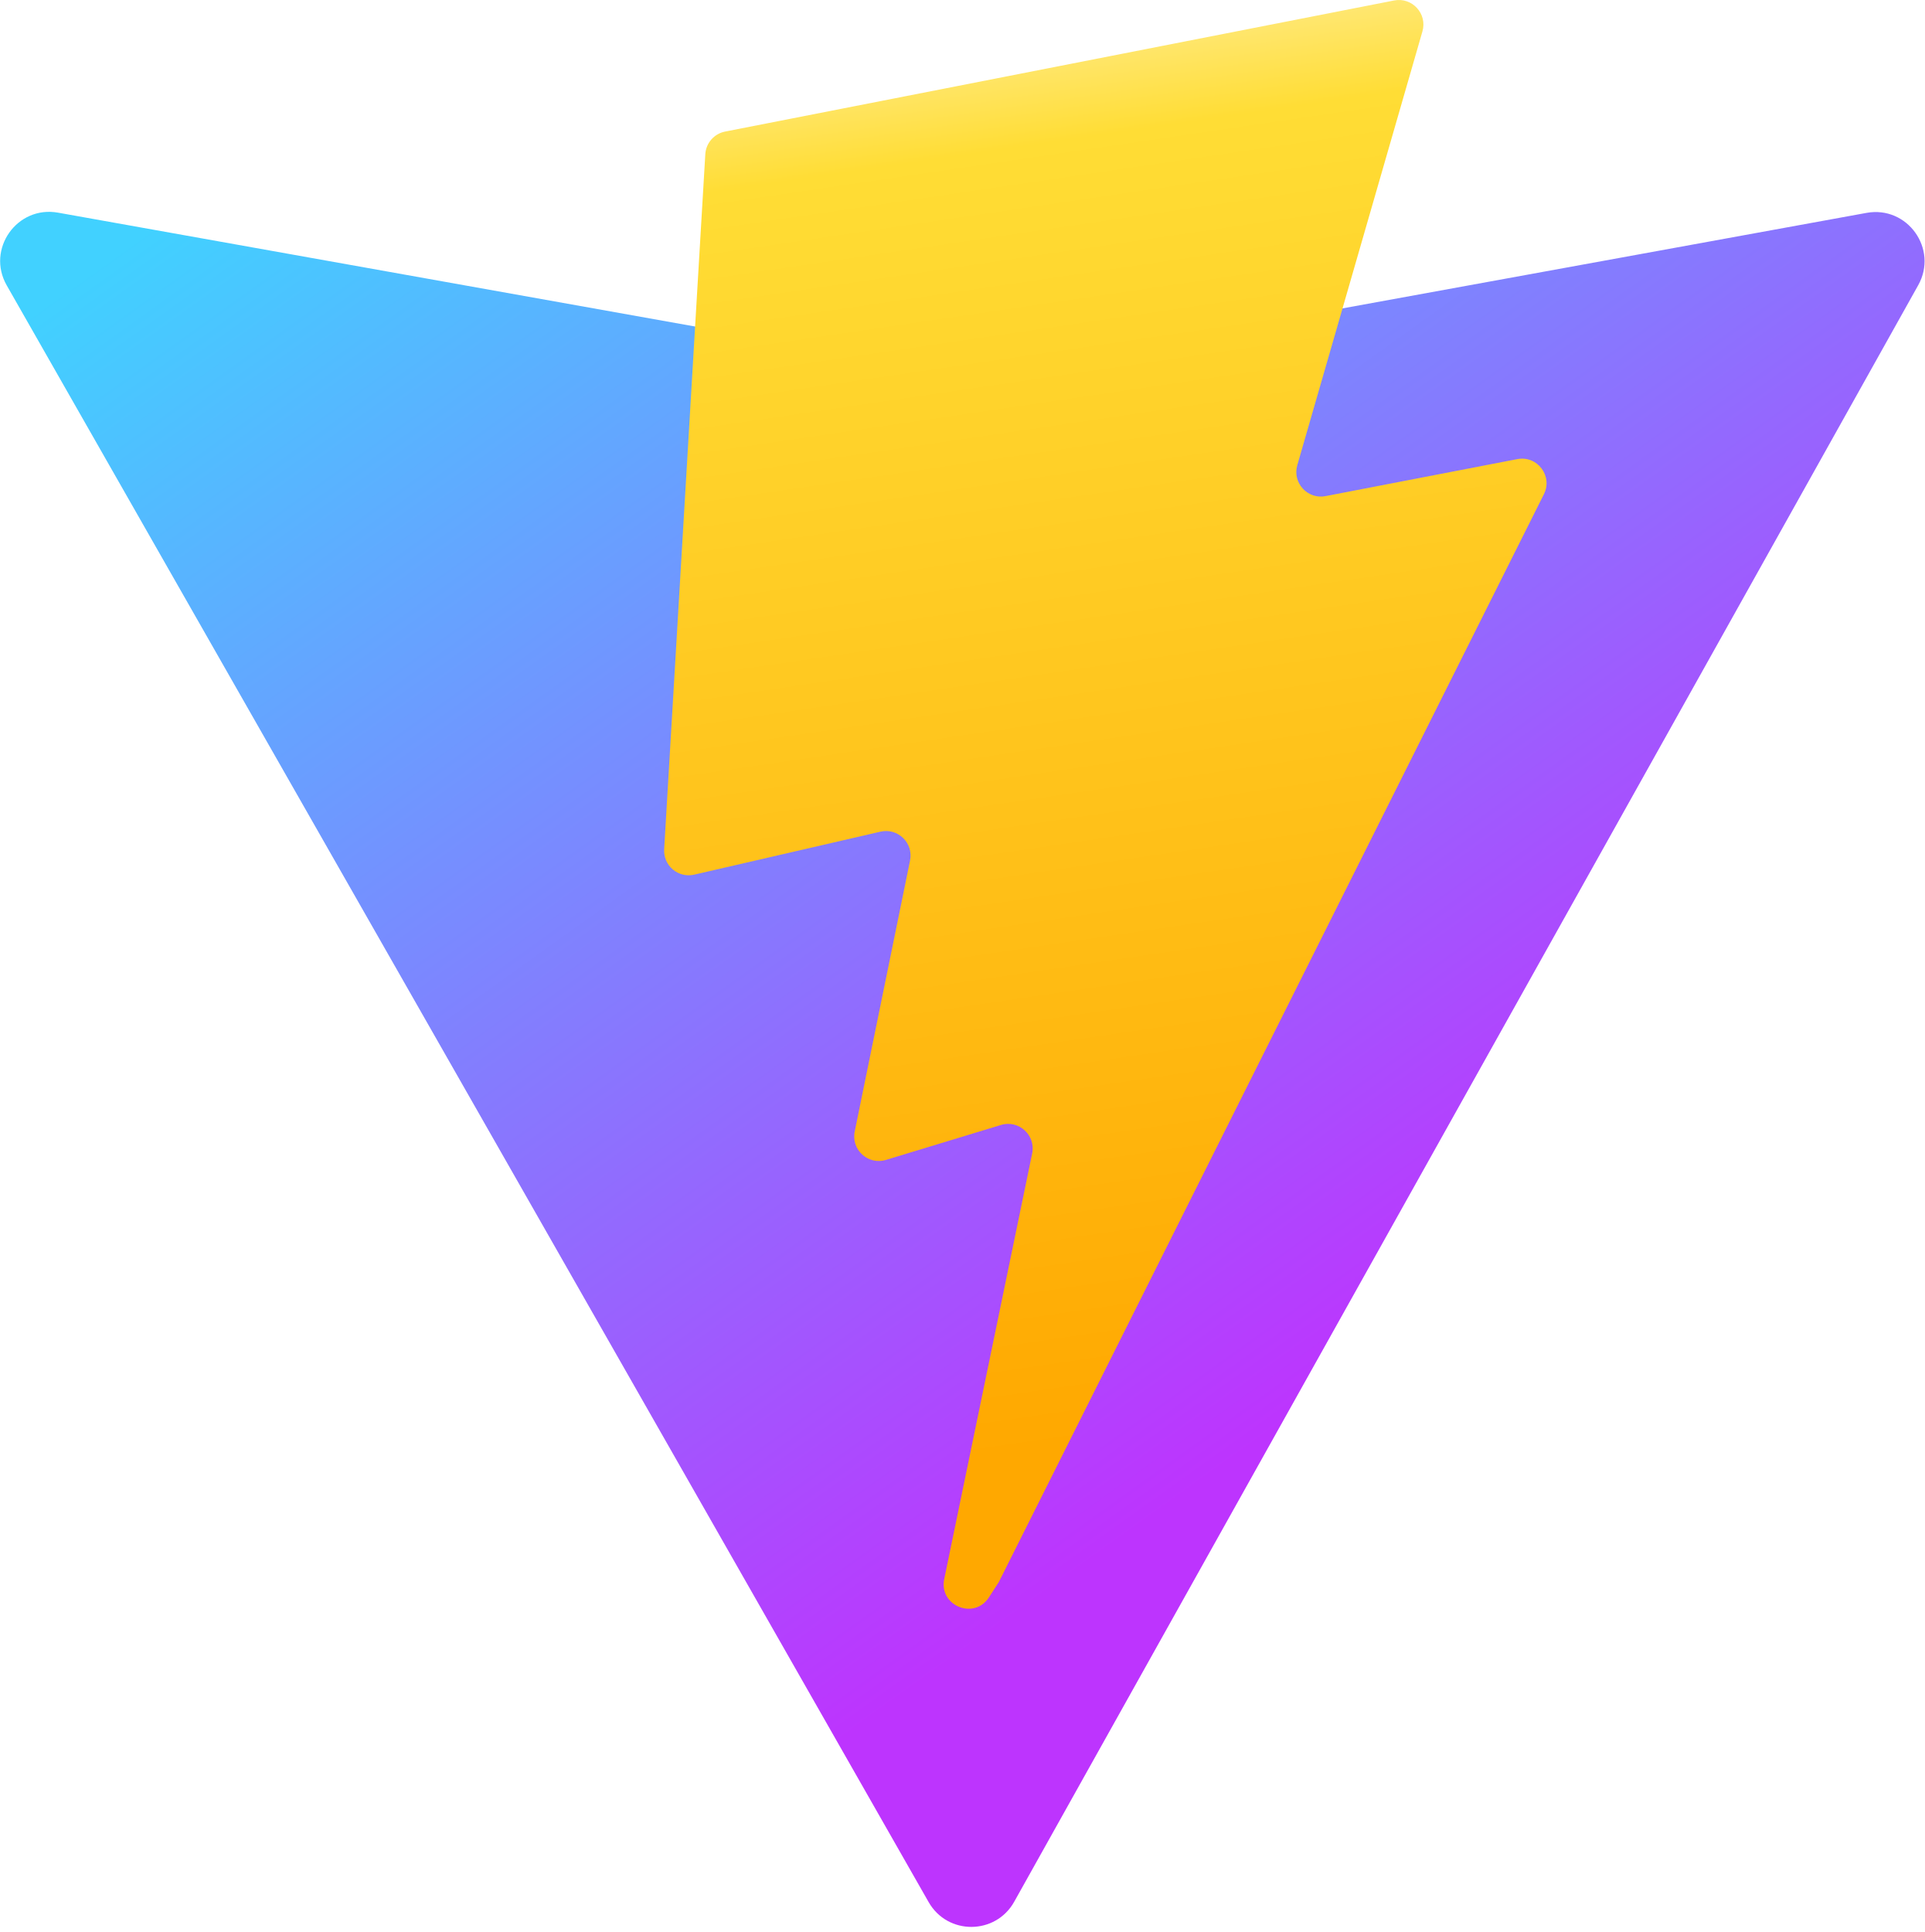
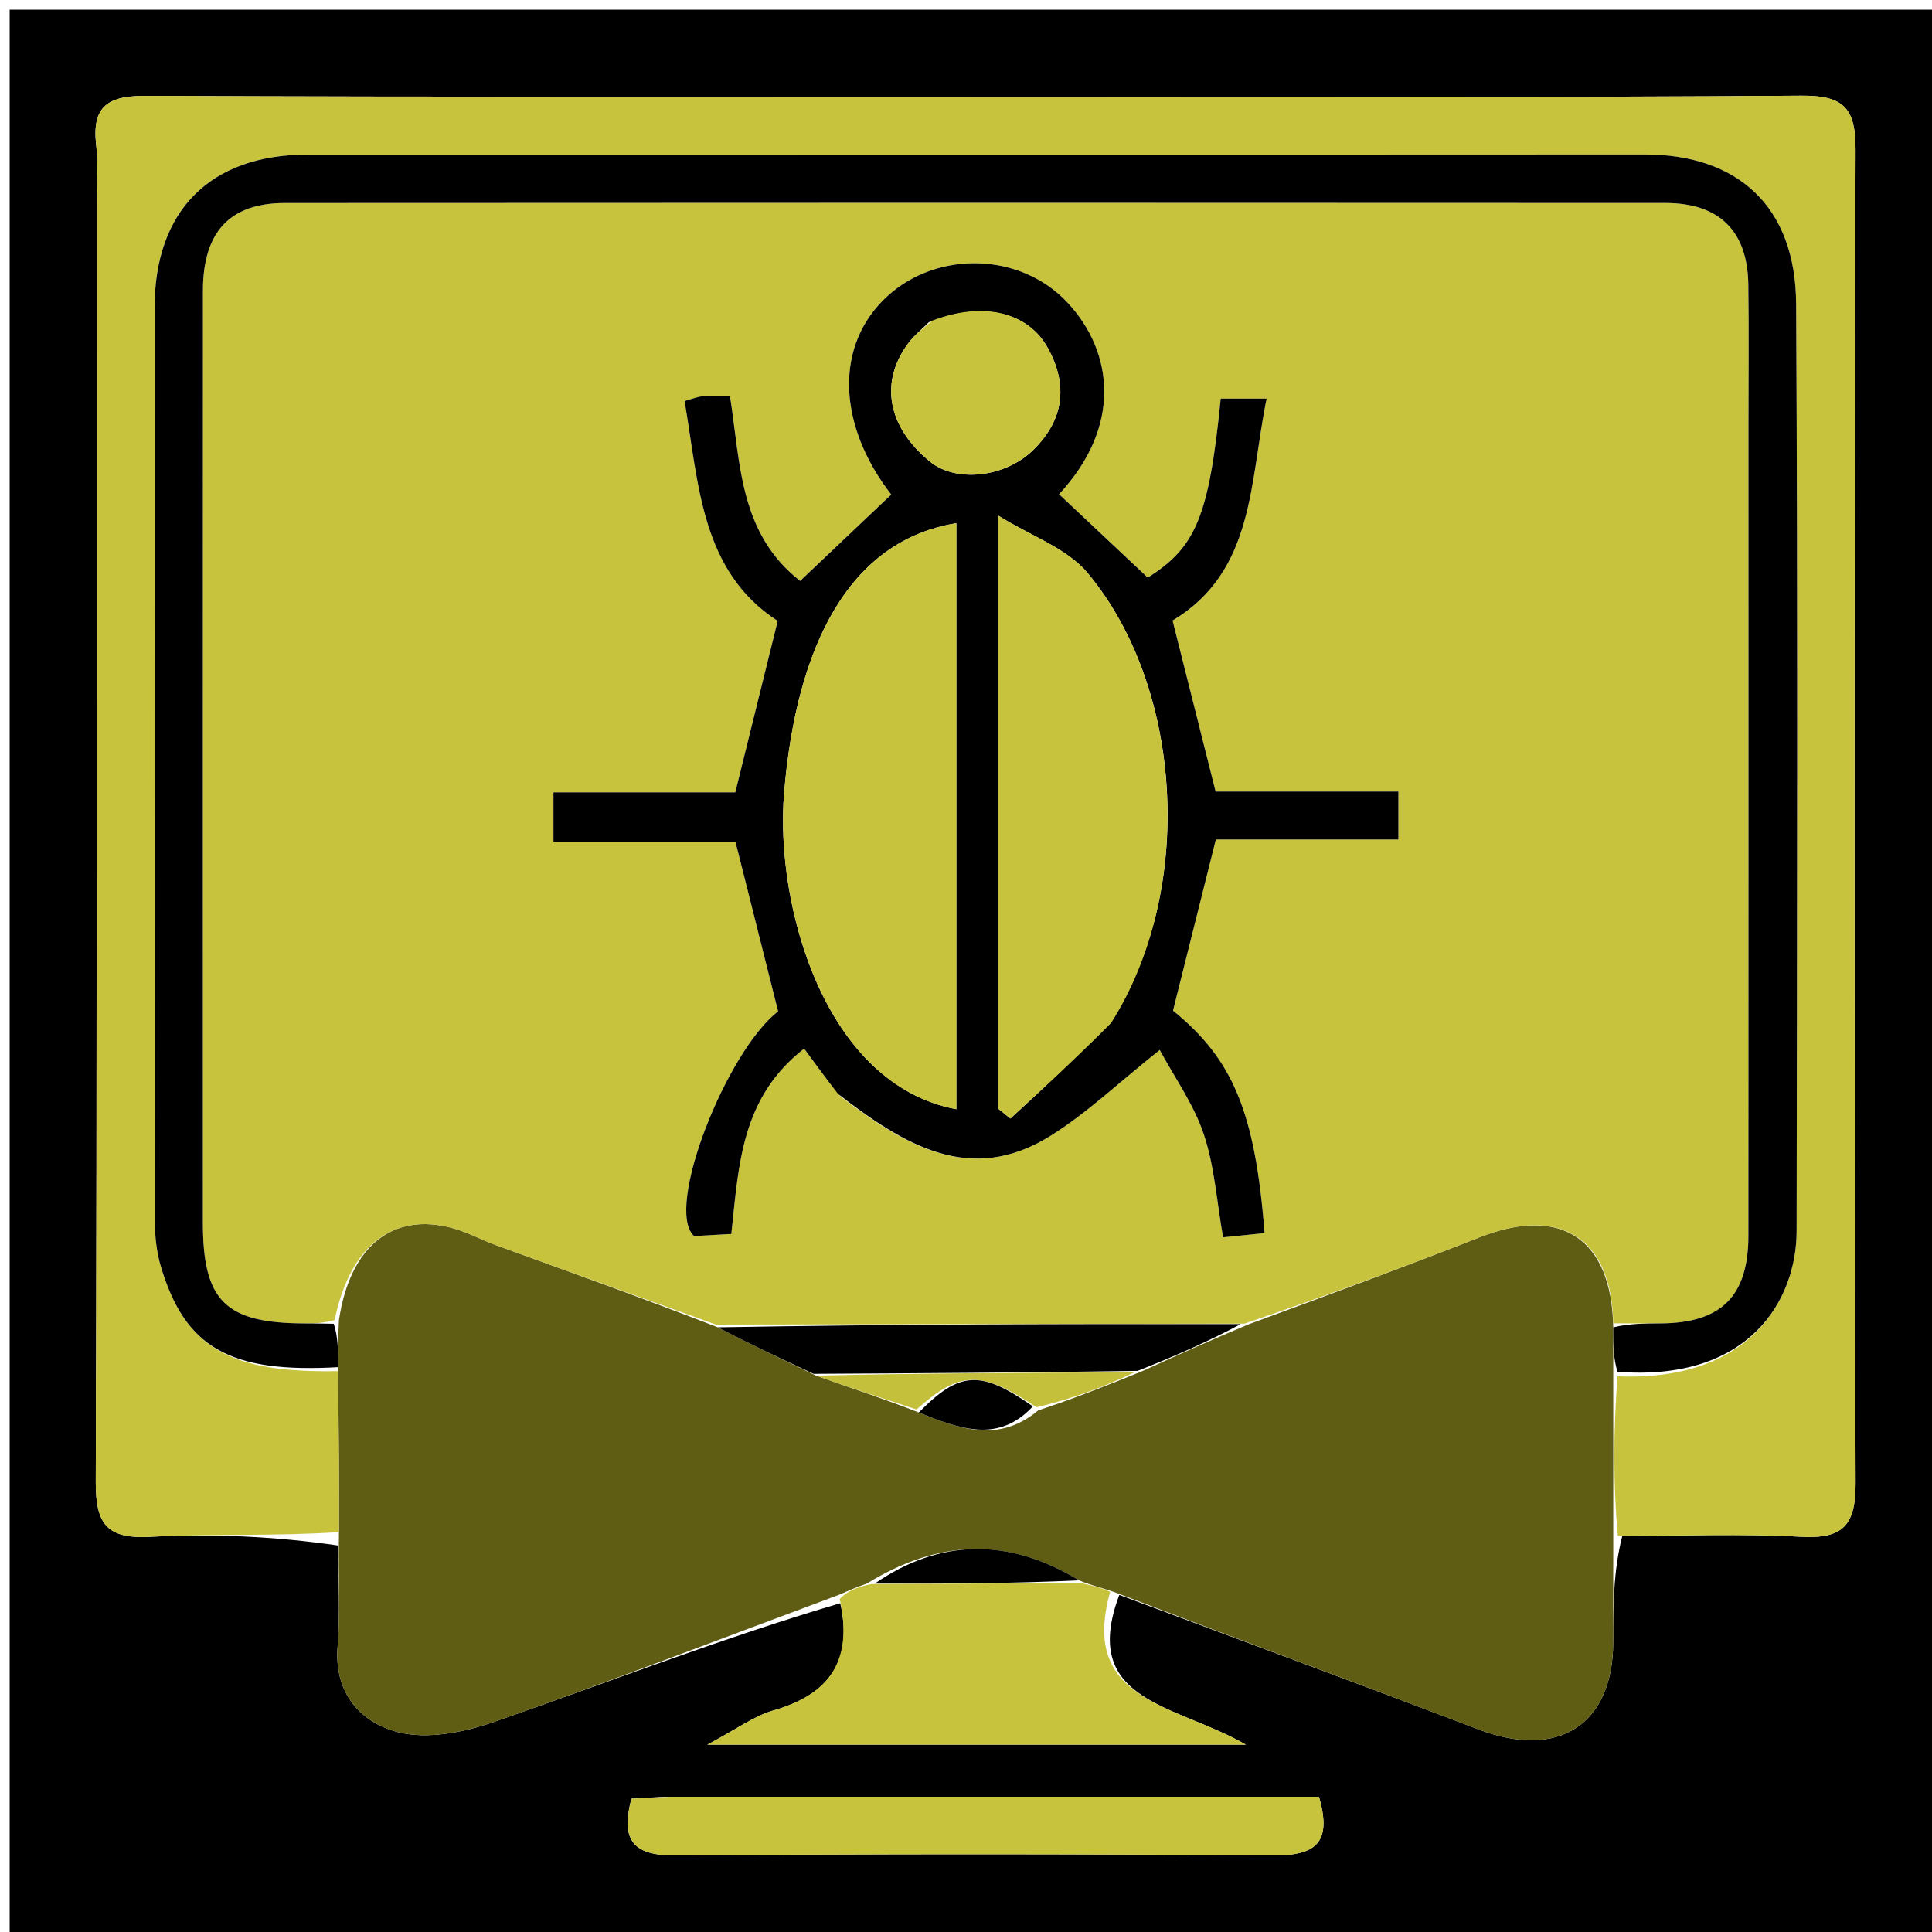
- <svg xmlns="http://www.w3.org/2000/svg" aria-hidden="true" role="img" class="iconify iconify--logos" width="31.88" height="32" preserveAspectRatio="xMidYMid meet" viewBox="0 0 256 257">
-   <defs>
-     <linearGradient id="IconifyId1813088fe1fbc01fb466" x1="-.828%" x2="57.636%" y1="7.652%" y2="78.411%">
-       <stop offset="0%" stop-color="#41D1FF" />
-       <stop offset="100%" stop-color="#BD34FE" />
-     </linearGradient>
-     <linearGradient id="IconifyId1813088fe1fbc01fb467" x1="43.376%" x2="50.316%" y1="2.242%" y2="89.03%">
-       <stop offset="0%" stop-color="#FFEA83" />
-       <stop offset="8.333%" stop-color="#FFDD35" />
-       <stop offset="100%" stop-color="#FFA800" />
-     </linearGradient>
-   </defs>
-   <path fill="url(#IconifyId1813088fe1fbc01fb466)" d="M255.153 37.938L134.897 252.976c-2.483 4.44-8.862 4.466-11.382.048L.875 37.958c-2.746-4.814 1.371-10.646 6.827-9.67l120.385 21.517a6.537 6.537 0 0 0 2.322-.004l117.867-21.483c5.438-.991 9.574 4.796 6.877 9.62Z" />
-   <path fill="url(#IconifyId1813088fe1fbc01fb467)" d="M185.432.063L96.44 17.501a3.268 3.268 0 0 0-2.634 3.014l-5.474 92.456a3.268 3.268 0 0 0 3.997 3.378l24.777-5.718c2.318-.535 4.413 1.507 3.936 3.838l-7.361 36.047c-.495 2.426 1.782 4.5 4.151 3.78l15.304-4.649c2.372-.72 4.652 1.36 4.15 3.788l-11.698 56.621c-.732 3.542 3.979 5.473 5.943 2.437l1.313-2.028l72.516-144.72c1.215-2.423-.88-5.186-3.54-4.672l-25.505 4.922c-2.396.462-4.435-1.77-3.759-4.114l16.646-57.705c.677-2.35-1.37-4.583-3.769-4.113Z" />
+ <svg xmlns="http://www.w3.org/2000/svg" version="1.1" id="Layer_1" x="0px" y="0px" width="100%" viewBox="0 0 200 200" enable-background="new 0 0 200 200" xml:space="preserve">
+   <path fill="#000000" opacity="1" stroke="none" d=" M201,53   C201,102.667 201,151.833 201,201   C134.333,201 67.667,201 1,201   C1,134.333 1,67.667 1,1   C67.667,1 134.333,1 201,1   C201,18.167 201,35.333 201,53  M167.94,158.998   C174.102,158.999 180.278,158.747 186.422,159.085   C190.807,159.327 192.107,157.899 192.092,153.471   C191.942,107.505 191.945,61.538 192.089,15.572   C192.103,11.206 190.896,9.871 186.468,9.905   C161.154,10.101 135.839,10 110.524,10   C78.714,10 46.903,10.059 15.094,9.924   C11.187,9.908 9.495,10.98 9.957,15.015   C10.202,17.152 10,19.34 10,21.505   C10,65.473 10.056,109.441 9.913,153.409   C9.898,157.747 11.041,159.325 15.517,159.092   C21.993,158.755 28.501,159.045 35.001,159.993   C35.002,163.475 35.227,166.975 34.951,170.436   C34.565,175.287 37.342,178.332 41.23,179.317   C44.291,180.091 48.091,179.314 51.215,178.227   C63.178,174.065 75,169.499 86.982,165.964   C88.338,171.941 85.846,175.4 80.076,177.062   C78.045,177.646 76.239,179.012 73.218,180.61   C92.254,180.61 109.827,180.61 128.978,180.61   C121.766,176.423 111.695,176.225 115.87,165.103   C128.266,169.737 140.684,174.312 153.05,179.026   C161.302,182.171 166.983,178.563 166.997,169.985   C167.003,166.32 167.002,162.654 167.94,158.998  M68.752,186   C67.617,186.068 66.481,186.135 65.363,186.202   C64.247,190.438 65.474,192.105 69.9,192.071   C90.524,191.911 111.15,191.907 131.774,192.073   C136.248,192.109 137.915,190.735 136.536,186   C114.228,186 91.965,186 68.752,186  z" />
+   <path fill="#5F5D14" opacity="1" stroke="none" d=" M86.875,165.084   C75,169.499 63.178,174.065 51.215,178.227   C48.091,179.314 44.291,180.091 41.23,179.317   C37.342,178.332 34.565,175.287 34.951,170.436   C35.227,166.975 35.002,163.475 35.085,159.065   C35.112,152.736 35.054,147.335 34.999,141.528   C35,139.77 34.999,138.418 35.083,136.685   C36.224,128.993 40.637,125.468 46.802,127.12   C48.385,127.544 49.859,128.36 51.409,128.923   C58.974,131.669 66.547,134.39 74.306,137.405   C77.734,139.201 80.975,140.71 84.487,142.409   C88.132,143.701 91.506,144.805 95.114,146.221   C99.347,147.927 103.351,149.434 107.474,146.006   C111.2,144.769 114.544,143.44 118.222,141.952   C122.002,140.237 125.448,138.681 129.293,137.078   C137.529,134.052 145.393,131.141 153.196,128.075   C161.544,124.795 166.843,128.164 167.002,137.408   C167.001,139.221 167.003,140.616 167.003,142.478   C167.003,148.293 167.003,153.641 167.004,158.989   C167.002,162.654 167.003,166.32 166.997,169.985   C166.983,178.563 161.302,182.171 153.05,179.026   C140.684,174.312 128.266,169.737 115.296,164.792   C113.783,164.282 112.843,164.083 111.708,163.597   C104.26,159.065 97.128,159.388 89.747,163.925   C88.55,164.345 87.712,164.715 86.875,165.084  z" />
+   <path fill="#C7C33D" opacity="1" stroke="none" d=" M34.997,141.934   C35.054,147.335 35.112,152.736 35.082,158.602   C28.501,159.045 21.993,158.755 15.517,159.092   C11.041,159.325 9.898,157.747 9.913,153.409   C10.056,109.441 10,65.473 10,21.505   C10,19.34 10.202,17.152 9.957,15.015   C9.495,10.98 11.187,9.908 15.094,9.924   C46.903,10.059 78.714,10 110.524,10   C135.839,10 161.154,10.101 186.468,9.905   C190.896,9.871 192.103,11.206 192.089,15.572   C191.945,61.538 191.942,107.505 192.092,153.471   C192.107,157.899 190.807,159.327 186.422,159.085   C180.278,158.747 174.102,158.999 167.472,158.994   C167.003,153.641 167.003,148.293 167.445,142.473   C181.039,143.059 185.977,134.643 185.985,127.414   C186.02,95.432 186.112,63.45 185.935,31.469   C185.878,21.268 179.785,15.983 170.264,15.988   C124.124,16.014 77.983,15.996 31.843,16.003   C21.775,16.005 16.006,21.78 16.003,31.856   C15.994,63.338 15.991,94.82 16.026,126.302   C16.028,127.912 16.195,129.588 16.654,131.122   C19.164,139.505 23.754,142.167 34.997,141.934  z" />
+   <path fill="#C7C33D" opacity="1" stroke="none" d=" M111.903,163.883   C112.843,164.083 113.783,164.282 114.927,164.782   C111.695,176.225 121.766,176.423 128.978,180.61   C109.827,180.61 92.254,180.61 73.218,180.61   C76.239,179.012 78.045,177.646 80.076,177.062   C85.846,175.4 88.338,171.941 86.928,165.524   C87.712,164.715 88.55,164.345 90.206,163.979   C97.984,163.949 104.944,163.916 111.903,163.883  z" />
+   <path fill="#C7C33D" opacity="1" stroke="none" d=" M69.227,186   C91.965,186 114.228,186 136.536,186   C137.915,190.735 136.248,192.109 131.774,192.073   C111.15,191.907 90.524,191.911 69.9,192.071   C65.474,192.105 64.247,190.438 65.363,186.202   C66.481,186.135 67.617,186.068 69.227,186  z" />
+   <path fill="#C7C33D" opacity="1" stroke="none" d=" M167.004,136.989   C166.843,128.164 161.544,124.795 153.196,128.075   C145.393,131.141 137.529,134.052 128.833,137.025   C110.023,137.052 92.071,137.086 74.118,137.119   C66.547,134.39 58.974,131.669 51.409,128.923   C49.859,128.36 48.385,127.544 46.802,127.12   C40.637,125.468 36.224,128.993 34.638,136.656   C33.275,137.007 32.442,137.001 31.609,137   C23.325,136.99 21.001,134.703 21.001,126.541   C20.999,94.391 20.991,62.24 21.008,30.089   C21.011,24.04 23.768,21.022 29.48,21.018   C77.123,20.987 124.766,20.989 172.409,21.015   C178.01,21.018 180.913,23.934 180.986,29.479   C181.05,34.309 181,39.141 181,43.972   C181,71.958 181.011,99.944 180.992,127.93   C180.987,134.167 178.196,136.937 172.001,136.997   C170.336,137.013 168.67,136.993 167.004,136.989  M87.006,113.502   C93.585,118.519 100.44,122.775 108.769,117.568   C112.531,115.216 115.8,112.079 120.054,108.693   C121.585,111.537 123.573,114.309 124.609,117.4   C125.728,120.738 125.957,124.373 126.611,128.087   C128.101,127.936 129.511,127.794 130.909,127.653   C129.93,115.083 127.618,109.647 121.43,104.621   C122.904,98.733 124.342,92.991 125.865,86.906   C131.984,86.906 138.271,86.906 144.76,86.906   C144.76,85.188 144.76,83.8 144.76,81.941   C138.114,81.941 131.689,81.941 125.84,81.941   C124.281,75.747 122.868,70.13 121.385,64.236   C129.904,59.124 129.343,49.901 131.121,41.266   C129.134,41.266 127.735,41.266 126.368,41.266   C125.148,53.457 123.813,56.642 118.815,59.795   C115.734,56.897 112.685,54.031 109.632,51.161   C116.169,44.15 115.279,36.432 110.508,31.328   C105.6,26.076 97.06,25.965 91.927,30.601   C86.361,35.627 86.632,43.942 92.26,51.195   C89.093,54.199 85.978,57.152 82.83,60.138   C76.536,55.204 76.67,48.066 75.57,41.016   C74.602,41.016 73.644,40.977 72.691,41.033   C72.227,41.06 71.774,41.264 70.866,41.511   C72.345,50.146 72.544,59.121 80.506,64.278   C79.034,70.231 77.644,75.85 76.115,82.028   C70.184,82.028 63.759,82.028 57.293,82.028   C57.293,83.904 57.293,85.293 57.293,87.139   C63.994,87.139 70.424,87.139 76.135,87.139   C77.7,93.362 79.112,98.976 80.55,104.696   C75.242,108.775 68.738,125.118 71.845,127.955   C72.975,127.893 74.37,127.815 75.706,127.741   C76.478,120.613 76.7,113.649 83.244,108.551   C84.43,110.167 85.46,111.569 87.006,113.502  z" />
+   <path fill="#000000" opacity="1" stroke="none" d=" M167.002,137.408   C168.67,136.993 170.336,137.013 172.001,136.997   C178.196,136.937 180.987,134.167 180.992,127.93   C181.011,99.944 181,71.958 181,43.972   C181,39.141 181.05,34.309 180.986,29.479   C180.913,23.934 178.01,21.018 172.409,21.015   C124.766,20.989 77.123,20.987 29.48,21.018   C23.768,21.022 21.011,24.04 21.008,30.089   C20.991,62.24 20.999,94.391 21.001,126.541   C21.001,134.703 23.325,136.99 31.609,137   C32.442,137.001 33.275,137.007 34.552,137.038   C34.999,138.418 35,139.77 34.999,141.528   C23.754,142.167 19.164,139.505 16.654,131.122   C16.195,129.588 16.028,127.912 16.026,126.302   C15.991,94.82 15.994,63.338 16.003,31.856   C16.006,21.78 21.775,16.005 31.843,16.003   C77.983,15.996 124.124,16.014 170.264,15.988   C179.785,15.983 185.878,21.268 185.935,31.469   C186.112,63.45 186.02,95.432 185.985,127.414   C185.977,134.643 181.039,143.059 167.446,142.006   C167.003,140.616 167.001,139.221 167.002,137.408  z" />
+   <path fill="#000000" opacity="1" stroke="none" d=" M74.306,137.405   C92.071,137.086 110.023,137.052 128.435,137.071   C125.448,138.681 122.002,140.237 117.762,141.912   C106.051,142.094 95.134,142.157 84.217,142.219   C80.975,140.71 77.734,139.201 74.306,137.405  z" />
+   <path fill="#C4C03B" opacity="1" stroke="none" d=" M84.487,142.409   C95.134,142.157 106.051,142.094 117.427,142.072   C114.544,143.44 111.2,144.769 107.305,145.677   C101.498,141.801 99.353,141.919 94.88,145.909   C91.506,144.805 88.132,143.701 84.487,142.409  z" />
+   <path fill="#000000" opacity="1" stroke="none" d=" M111.708,163.597   C104.944,163.916 97.984,163.949 90.565,163.929   C97.128,159.388 104.26,159.065 111.708,163.597  z" />
+   <path fill="#000000" opacity="1" stroke="none" d=" M95.114,146.221   C99.353,141.919 101.498,141.801 106.922,145.585   C103.351,149.434 99.347,147.927 95.114,146.221  z" />
+   <path fill="#000000" opacity="1" stroke="none" d=" M86.748,113.237   C85.46,111.569 84.43,110.167 83.244,108.551   C76.7,113.649 76.478,120.613 75.706,127.741   C74.37,127.815 72.975,127.893 71.845,127.955   C68.738,125.118 75.242,108.775 80.55,104.696   C79.112,98.976 77.7,93.362 76.135,87.139   C70.424,87.139 63.994,87.139 57.293,87.139   C57.293,85.293 57.293,83.904 57.293,82.028   C63.759,82.028 70.184,82.028 76.115,82.028   C77.644,75.85 79.034,70.231 80.506,64.278   C72.544,59.121 72.345,50.146 70.866,41.511   C71.774,41.264 72.227,41.06 72.691,41.033   C73.644,40.977 74.602,41.016 75.57,41.016   C76.67,48.066 76.536,55.204 82.83,60.138   C85.978,57.152 89.093,54.199 92.26,51.195   C86.632,43.942 86.361,35.627 91.927,30.601   C97.06,25.965 105.6,26.076 110.508,31.328   C115.279,36.432 116.169,44.15 109.632,51.161   C112.685,54.031 115.734,56.897 118.815,59.795   C123.813,56.642 125.148,53.457 126.368,41.266   C127.735,41.266 129.134,41.266 131.121,41.266   C129.343,49.901 129.904,59.124 121.385,64.236   C122.868,70.13 124.281,75.747 125.84,81.941   C131.689,81.941 138.114,81.941 144.76,81.941   C144.76,83.8 144.76,85.188 144.76,86.906   C138.271,86.906 131.984,86.906 125.865,86.906   C124.342,92.991 122.904,98.733 121.43,104.621   C127.618,109.647 129.93,115.083 130.909,127.653   C129.511,127.794 128.101,127.936 126.611,128.087   C125.957,124.373 125.728,120.738 124.609,117.4   C123.573,114.309 121.585,111.537 120.054,108.693   C115.8,112.079 112.531,115.216 108.769,117.568   C100.44,122.775 93.585,118.519 86.748,113.237  M99,93.5   C99,80.413 99,67.326 99,54.162   C87.887,55.958 82.421,66.865 81.165,82.163   C80.225,93.607 85.302,112.251 99,114.827   C99,107.988 99,101.244 99,93.5  M115.08,105.538   C123.683,92.286 122.564,71.276 112.591,59.319   C110.451,56.753 106.741,55.497 103.323,53.37   C103.323,74.651 103.323,94.705 103.323,114.759   C103.747,115.102 104.171,115.445 104.595,115.788   C108.046,112.618 111.497,109.448 115.08,105.538  M96.155,33.357   C95.453,34.063 94.659,34.699 94.065,35.486   C91.012,39.532 91.864,44.181 96.262,47.782   C98.992,50.018 104.038,49.399 106.898,46.64   C110.157,43.495 110.563,39.883 108.514,36.103   C106.433,32.264 101.766,31.178 96.155,33.357  z" />
+   <path fill="#C7C33D" opacity="1" stroke="none" d=" M99,94   C99,101.244 99,107.988 99,114.827   C85.302,112.251 80.225,93.607 81.165,82.163   C82.421,66.865 87.887,55.958 99,54.162   C99,67.326 99,80.413 99,94  z" />
+   <path fill="#C7C33D" opacity="1" stroke="none" d=" M115.014,105.908   C111.497,109.448 108.046,112.618 104.595,115.788   C104.171,115.445 103.747,115.102 103.323,114.759   C103.323,94.705 103.323,74.651 103.323,53.37   C106.741,55.497 110.451,56.753 112.591,59.319   C122.564,71.276 123.683,92.286 115.014,105.908  z" />
+   <path fill="#C7C33D" opacity="1" stroke="none" d=" M96.515,33.192   C101.766,31.178 106.433,32.264 108.514,36.103   C110.563,39.883 110.157,43.495 106.898,46.64   C104.038,49.399 98.992,50.018 96.262,47.782   C91.864,44.181 91.012,39.532 94.065,35.486   C94.659,34.699 95.453,34.063 96.515,33.192  z" />
</svg>
